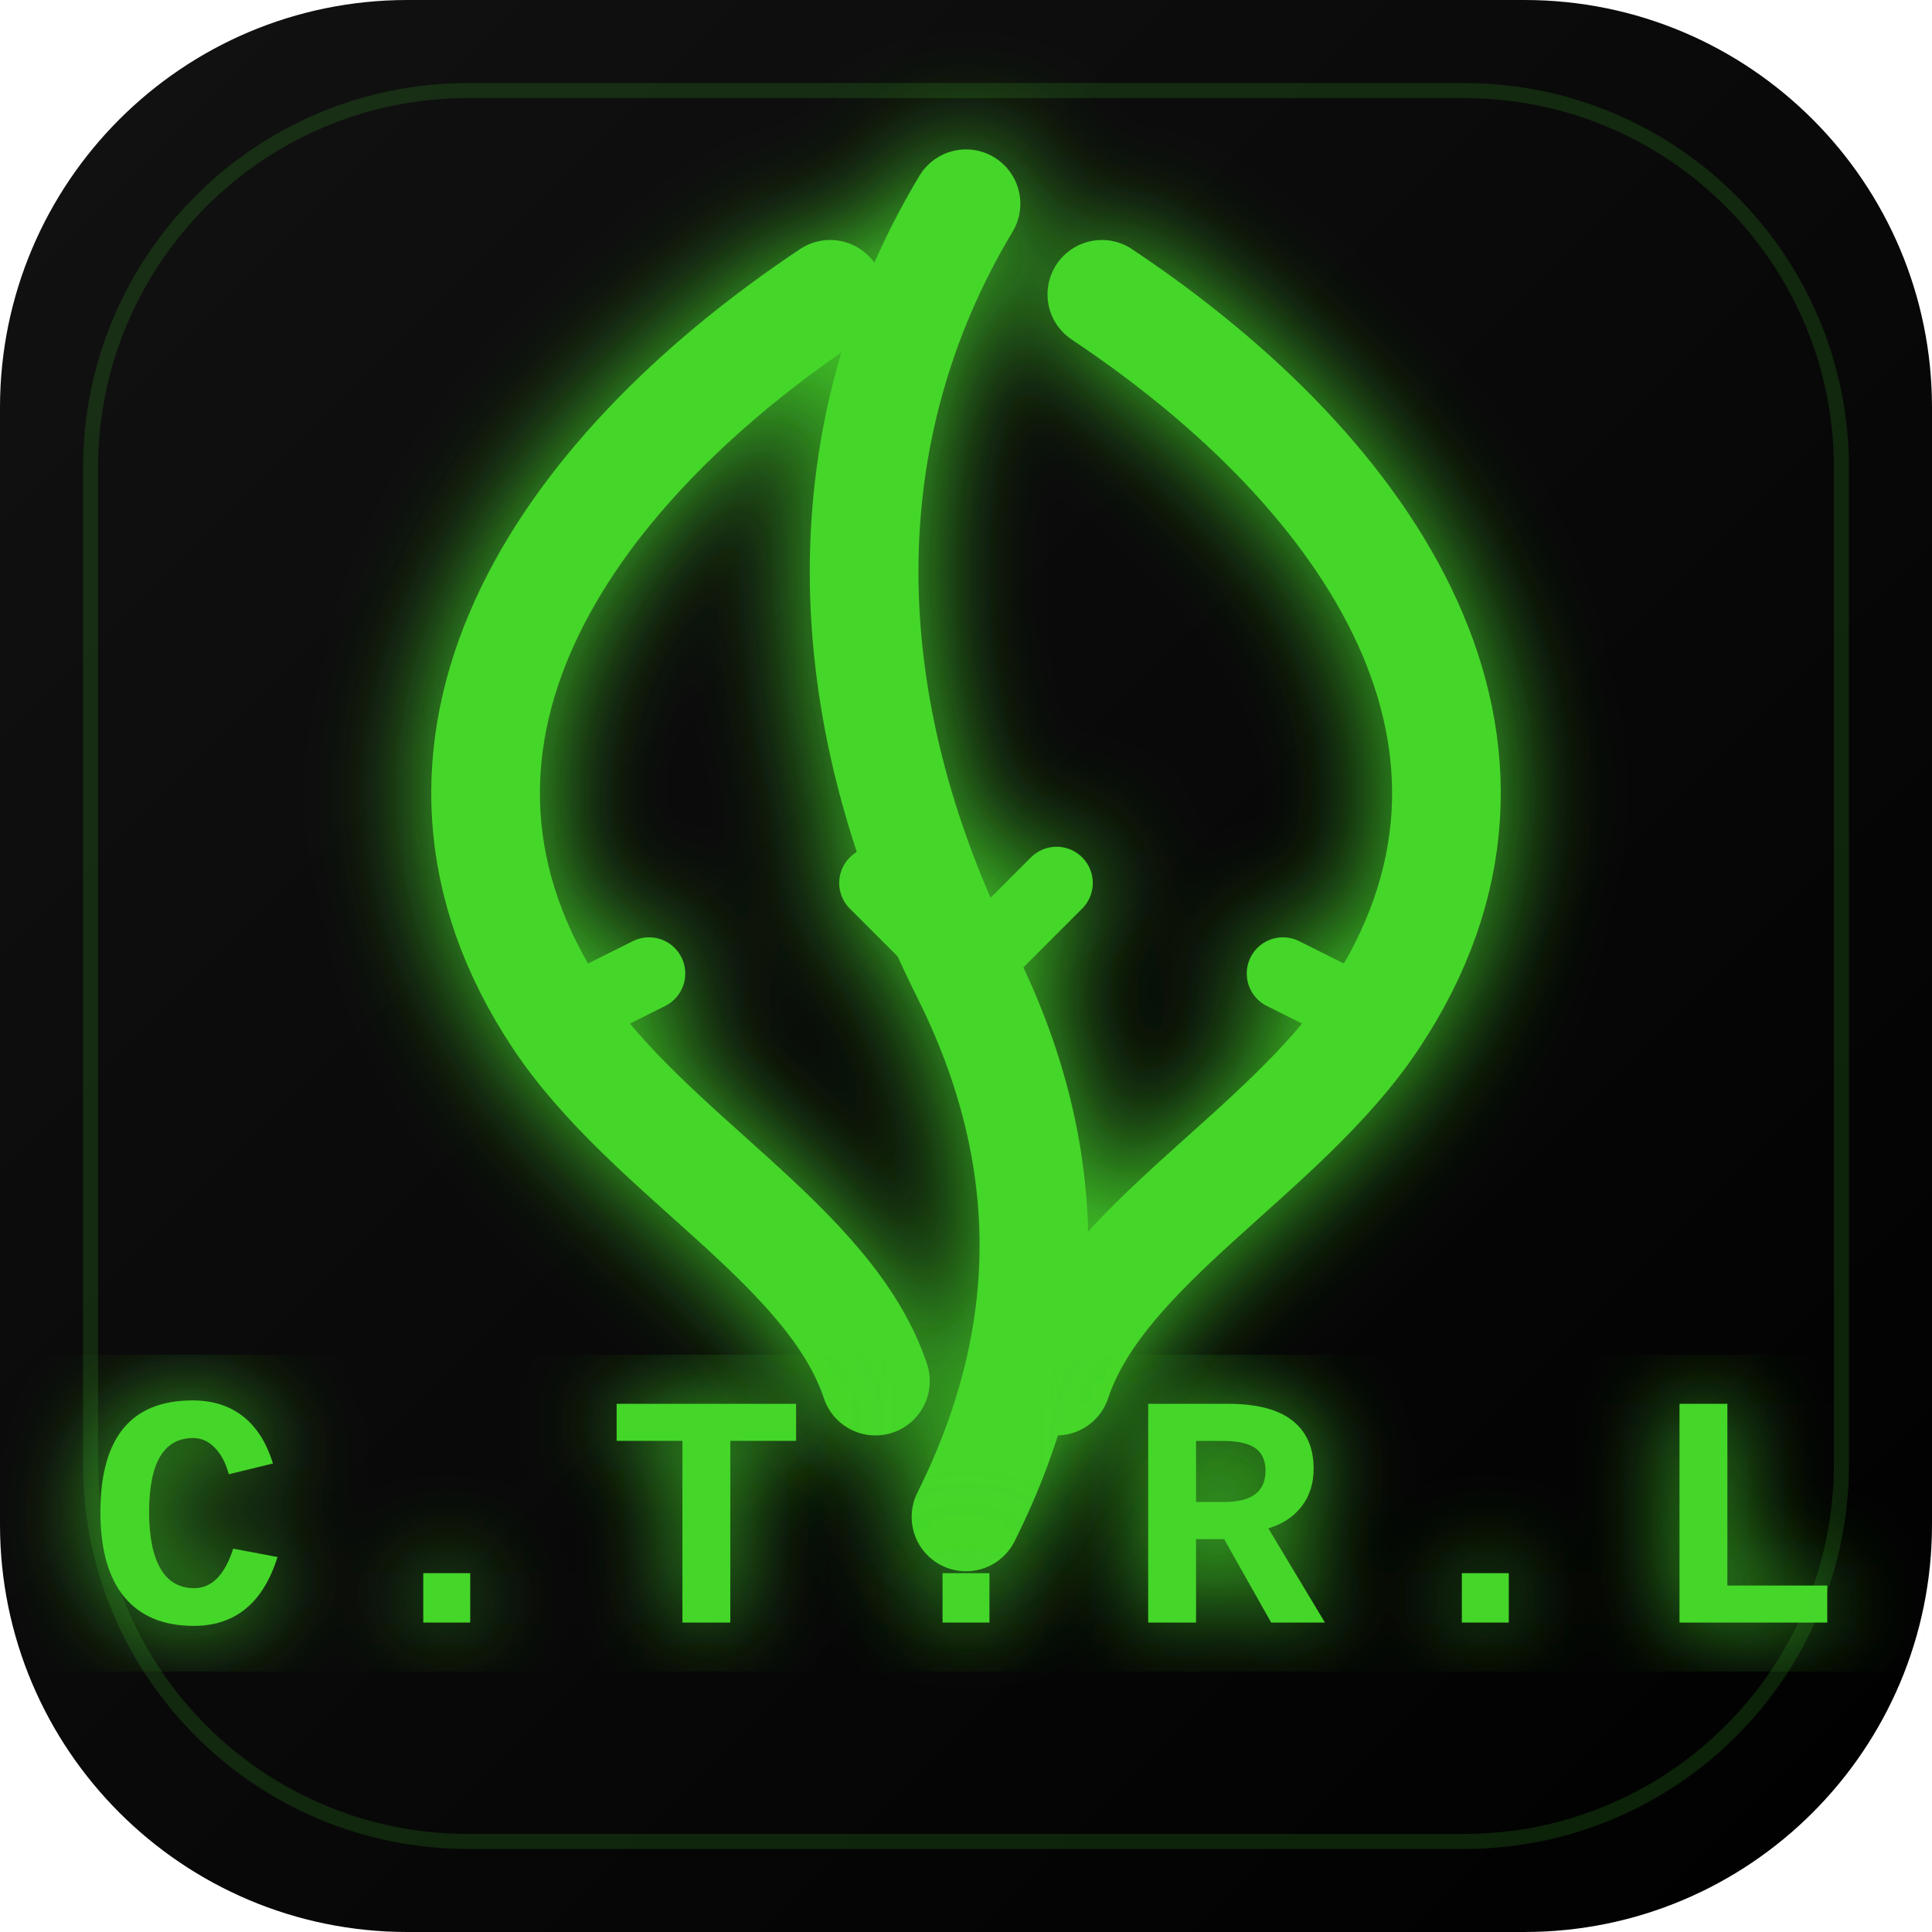
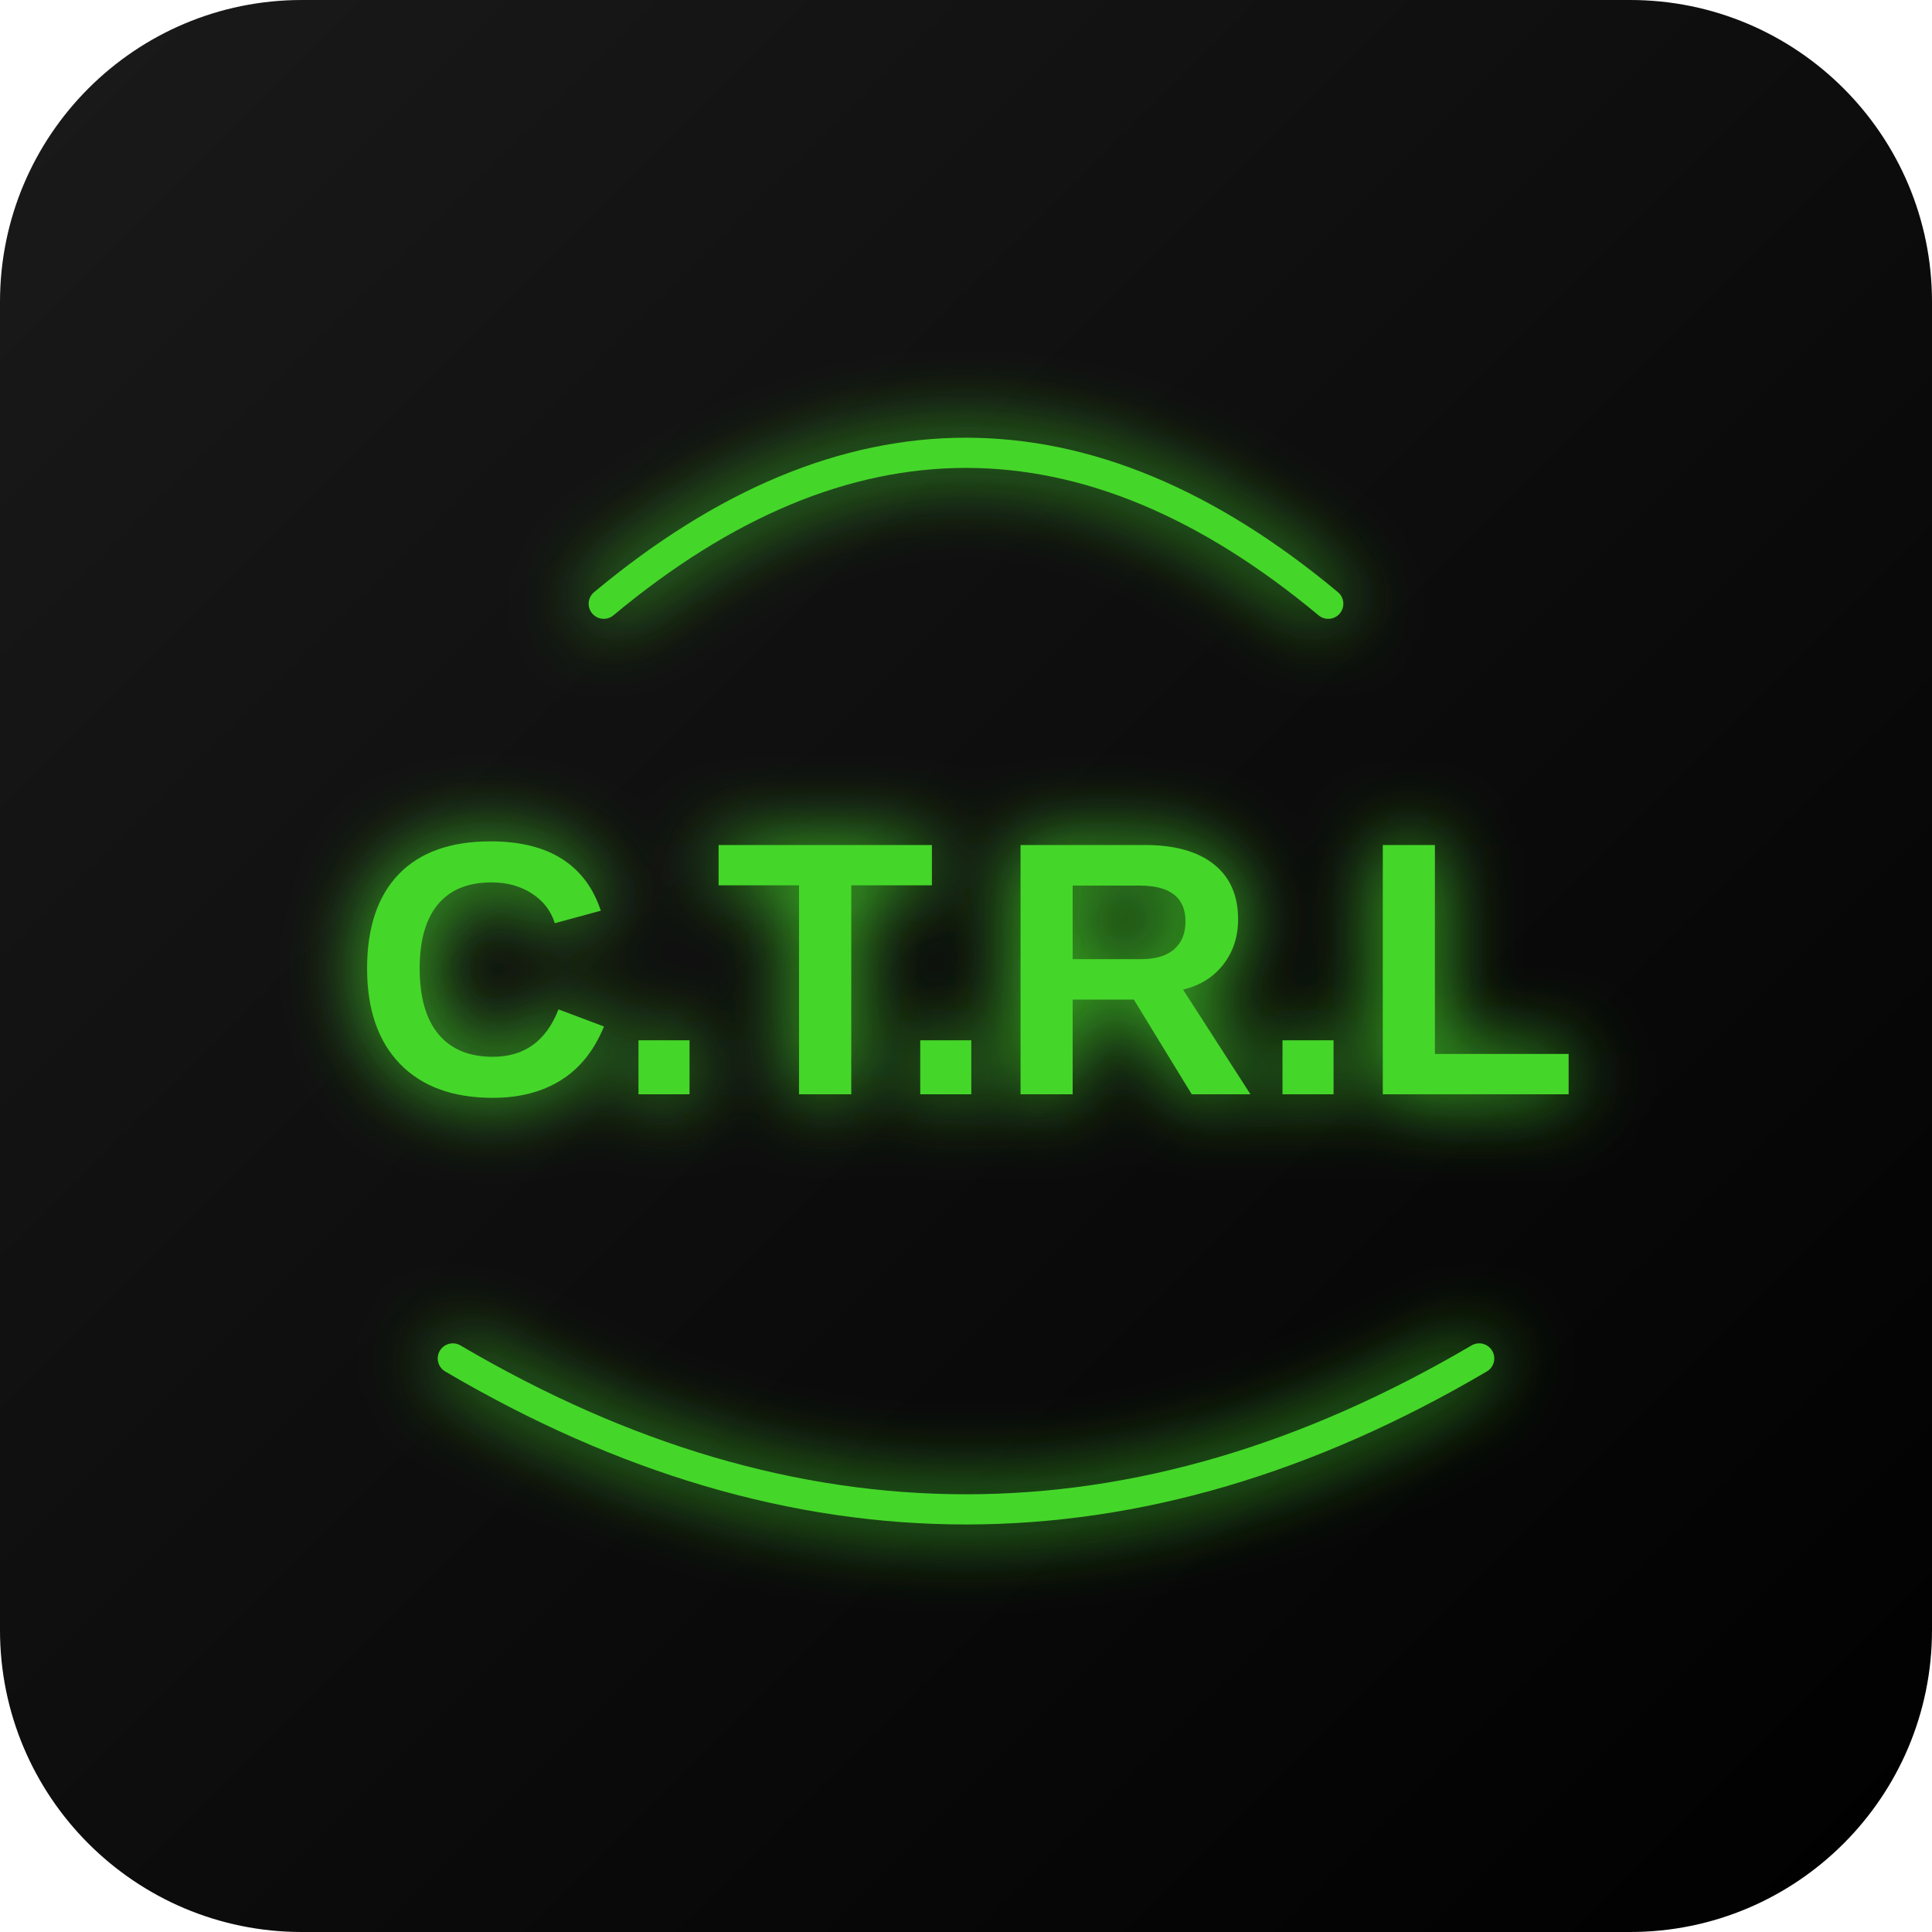
<svg xmlns="http://www.w3.org/2000/svg" width="256" height="256" viewBox="0 0 256 256">
  <defs>
-     <linearGradient id="bgGrad" x1="0%" y1="0%" x2="100%" y2="100%">
-       <stop offset="0%" style="stop-color:#121212;stop-opacity:1" />
+     <linearGradient id="grad1" x1="0%" y1="0%" x2="100%" y2="100%">
+       <stop offset="0%" style="stop-color:#1a1a1a;stop-opacity:1" />
      <stop offset="100%" style="stop-color:#000000;stop-opacity:1" />
    </linearGradient>
-     <filter id="glow" x="-20%" y="-20%" width="140%" height="140%">
-       <feGaussianBlur stdDeviation="6" result="blur" />
+     <filter id="glow">
+       <feGaussianBlur stdDeviation="5" result="blur" />
      <feComposite in="SourceGraphic" in2="blur" operator="over" />
    </filter>
  </defs>
-   <rect width="256" height="256" rx="54" fill="url(#bgGrad)" />
-   <g transform="translate(128, 105) scale(1.2)" filter="url(#glow)">
-     <path d="M0,-65 C-15,-40 -15,-10 0,20 C10,40 10,60 0,80" stroke="#44d62c" stroke-width="12" fill="none" stroke-linecap="round" />
-     <path d="M0,20 L-10,10 M0,20 L10,10" stroke="#44d62c" stroke-width="8" fill="none" stroke-linecap="round" />
-     <path d="M-15,-55 C-45,-35 -65,-5 -45,25 C-35,40 -15,50 -10,65" stroke="#44d62c" stroke-width="12" fill="none" stroke-linecap="round" />
-     <path d="M-45,25 L-50,15 M-45,25 L-35,20" stroke="#44d62c" stroke-width="8" fill="none" stroke-linecap="round" />
-     <path d="M15,-55 C45,-35 65,-5 45,25 C35,40 15,50 10,65" stroke="#44d62c" stroke-width="12" fill="none" stroke-linecap="round" />
-     <path d="M45,25 L50,15 M45,25 L35,20" stroke="#44d62c" stroke-width="8" fill="none" stroke-linecap="round" />
+   <rect width="256" height="256" rx="40" fill="url(#grad1)" />
+   <g filter="url(#glow)">
+     <text x="128" y="145" font-family="Arial, sans-serif" font-weight="bold" font-size="48" fill="#44d62c" text-anchor="middle">C.T.R.L</text>
+     <path d="M60,180 Q128,220 196,180" stroke="#44d62c" stroke-width="4" fill="none" stroke-linecap="round" />
+     <path d="M80,80 Q128,40 176,80" stroke="#44d62c" stroke-width="4" fill="none" stroke-linecap="round" />
  </g>
-   <text x="128" y="215" font-family="monospace, Courier New, serif" font-weight="900" font-size="44" fill="#44d62c" text-anchor="middle" letter-spacing="8" filter="url(#glow)">
-     C.T.R.L
-   </text>
-   <rect x="12" y="12" width="232" height="232" rx="50" fill="none" stroke="#44d62c" stroke-width="2" opacity="0.15" />
</svg>
